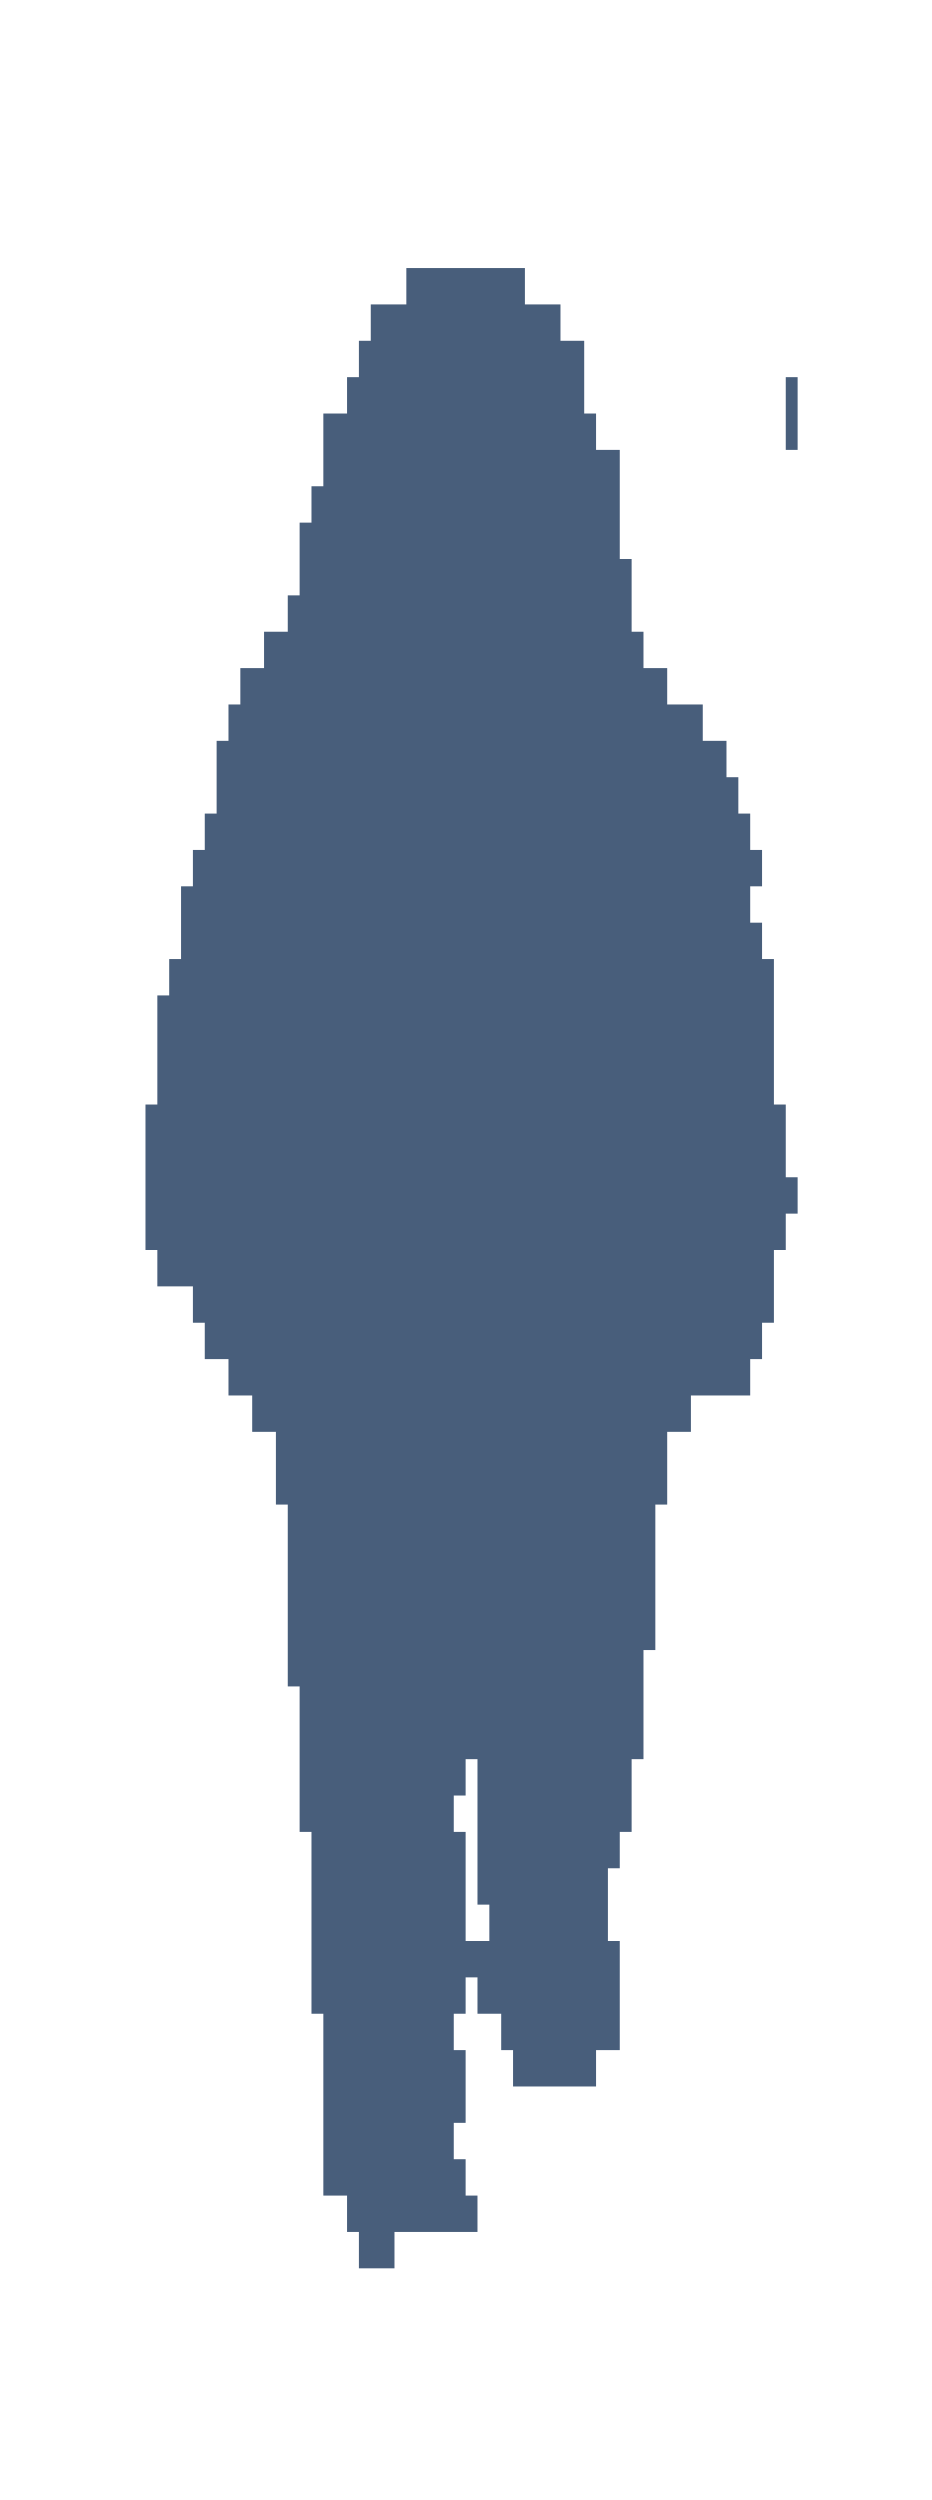
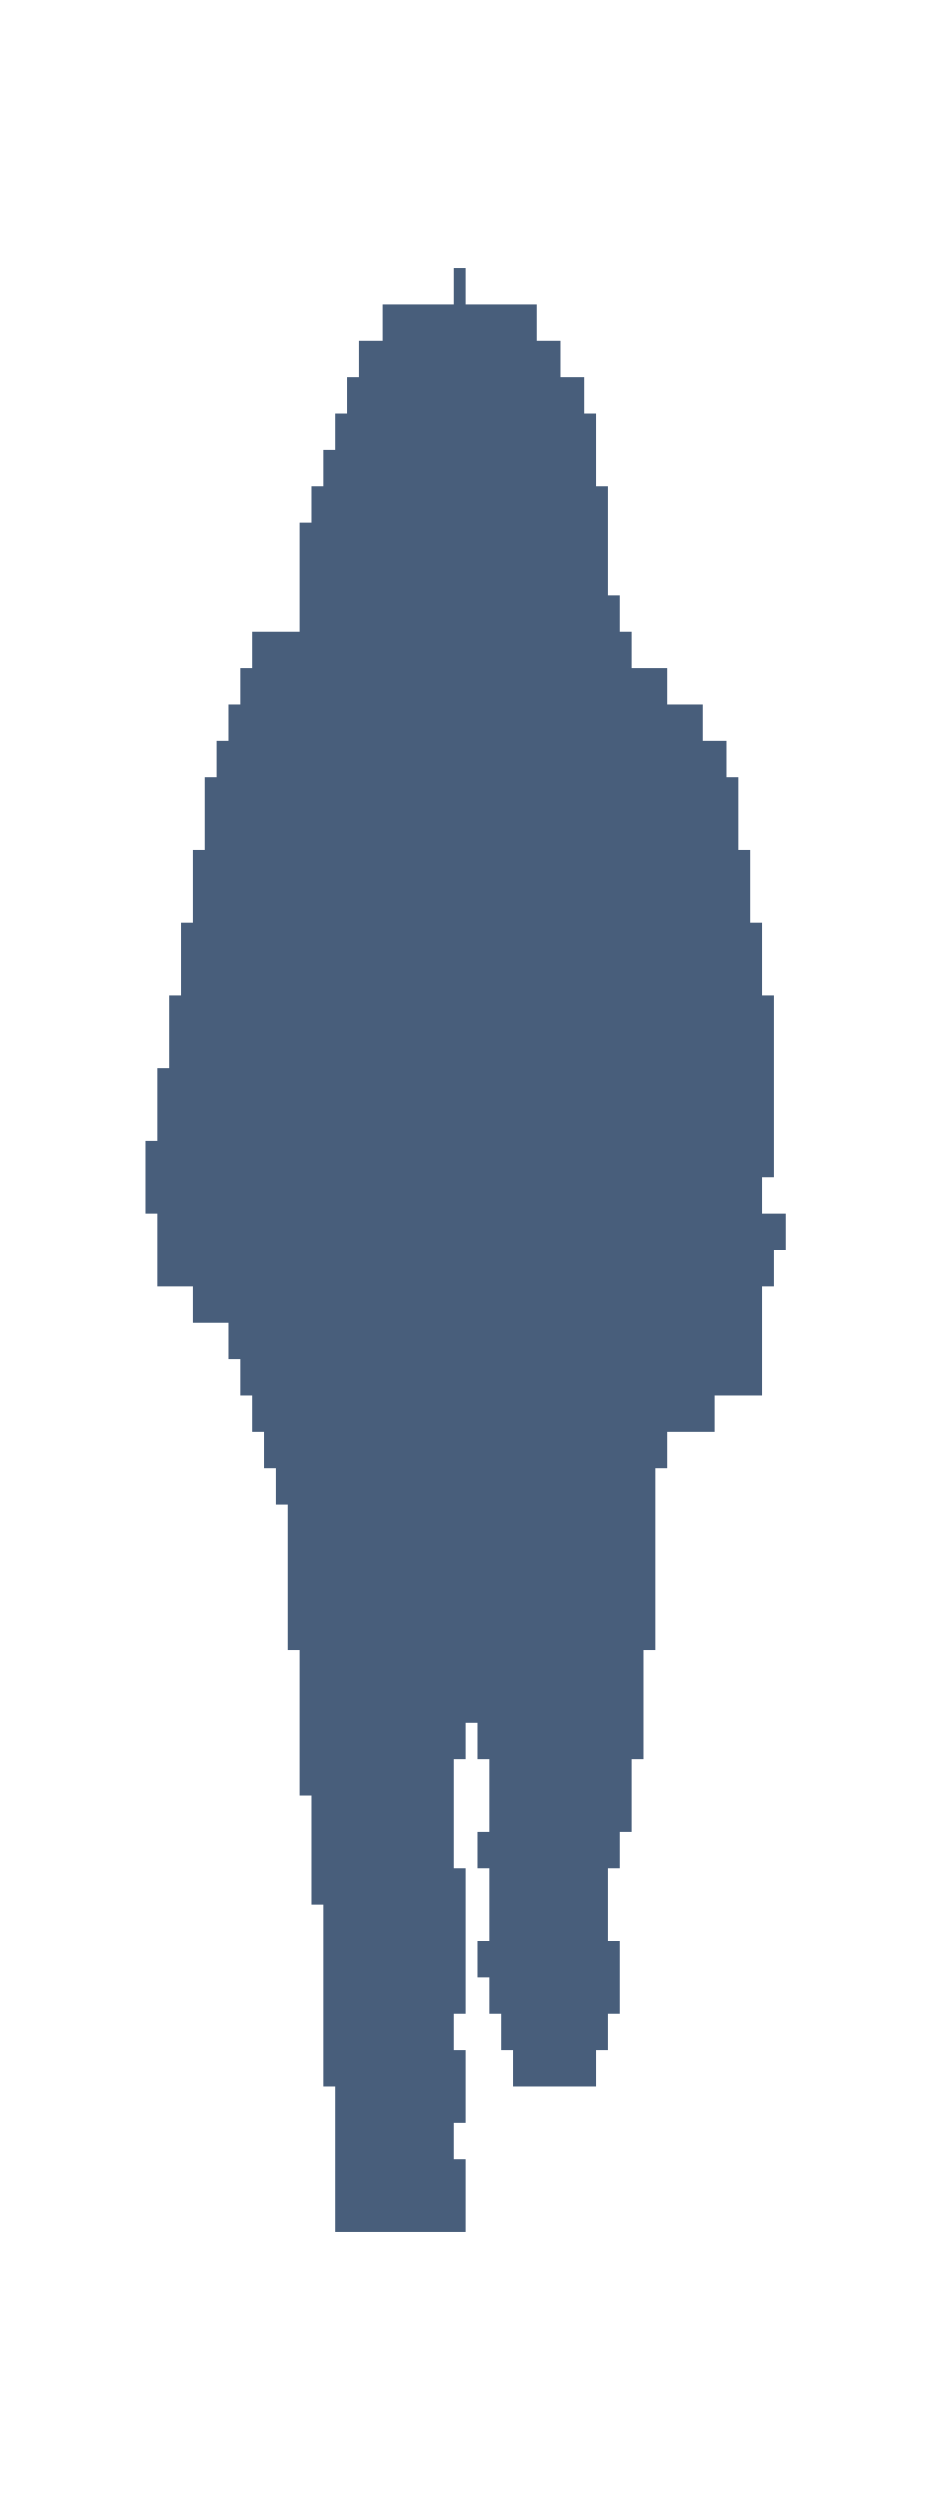
<svg xmlns="http://www.w3.org/2000/svg" viewBox="575.005 306 43.211 116">
  <g id="example-3-modality-2-instant-2">
-     <path d="M27 5h10v1h-10zM24 6h16v1h-16zM23 7h19v1h-19zM22 8h20v1h-20zM59 8h1v1h-1zM20 9h23v1h-23zM59 9h1v1h-1zM20 10h25v1h-25zM19 11h26v1h-26zM18 12h27v1h-27zM18 13h28v1h-28zM17 14h29v1h-29zM15 15h32v1h-32zM13 16h36v1h-36zM12 17h40v1h-40zM11 18h43v1h-43zM11 19h44v1h-44zM10 20h46v1h-46zM9 21h48v1h-48zM8 22h48v1h-48zM8 23h49v1h-49zM7 24h51v1h-51zM6 25h52v1h-52zM6 26h52v1h-52zM6 27h52v1h-52zM5 28h54v1h-54zM5 29h54v1h-54zM5 30h55v1h-55zM5 31h54v1h-54zM6 32h52v1h-52zM9 33h49v1h-49zM10 34h47v1h-47zM12 35h44v1h-44zM14 36h37v1h-37zM16 37h33v1h-33zM16 38h33v1h-33zM17 39h31v1h-31zM17 40h31v1h-31zM17 41h31v1h-31zM17 42h31v1h-31zM17 43h30v1h-30zM18 44h29v1h-29zM18 45h29v1h-29zM18 46h14v1h-14zM33 46h13v1h-13zM18 47h13v1h-13zM33 47h13v1h-13zM19 48h13v1h-13zM33 48h12v1h-12zM19 49h13v1h-13zM33 49h11v1h-11zM19 50h13v1h-13zM34 50h10v1h-10zM19 51h26v1h-26zM19 52h13v1h-13zM33 52h12v1h-12zM20 53h11v1h-11zM35 53h10v1h-10zM20 54h12v1h-12zM36 54h7v1h-7zM20 55h12v1h-12zM20 56h11v1h-11zM20 57h12v1h-12zM22 58h11v1h-11zM23 59h3v1h-3z" fill="#485E7B" transform="translate(579.0045 310) scale(0.550171 1.6875)" />
+     <path d="M31 5h1v1h-1zM25 6h13v1h-13zM23 7h17v1h-17zM22 8h20v1h-20zM21 9h22v1h-22zM20 10h23v1h-23zM19 11h25v1h-25zM18 12h26v1h-26zM18 13h26v1h-26zM18 14h27v1h-27zM14 15h32v1h-32zM13 16h36v1h-36zM12 17h40v1h-40zM11 18h43v1h-43zM10 19h45v1h-45zM10 20h45v1h-45zM9 21h47v1h-47zM9 22h47v1h-47zM8 23h49v1h-49zM8 24h49v1h-49zM7 25h51v1h-51zM7 26h51v1h-51zM6 27h52v1h-52zM6 28h52v1h-52zM5 29h53v1h-53zM5 30h52v1h-52zM6 31h53v1h-53zM6 32h52v1h-52zM9 33h48v1h-48zM12 34h45v1h-45zM13 35h44v1h-44zM14 36h39v1h-39zM15 37h34v1h-34zM16 38h32v1h-32zM17 39h31v1h-31zM17 40h31v1h-31zM17 41h31v1h-31zM17 42h31v1h-31zM18 43h29v1h-29zM18 44h29v1h-29zM18 45h14v1h-14zM33 45h14v1h-14zM18 46h13v1h-13zM34 46h12v1h-12zM19 47h12v1h-12zM34 47h12v1h-12zM19 48h12v1h-12zM33 48h12v1h-12zM19 49h13v1h-13zM34 49h10v1h-10zM20 50h12v1h-12zM34 50h10v1h-10zM20 51h12v1h-12zM33 51h12v1h-12zM20 52h12v1h-12zM34 52h11v1h-11zM20 53h11v1h-11zM35 53h9v1h-9zM20 54h12v1h-12zM36 54h7v1h-7zM21 55h11v1h-11zM21 56h10v1h-10zM21 57h11v1h-11zM21 58h11v1h-11z" fill="#485E7B" transform="translate(579.0045 310) scale(0.550171 1.6875)" />
  </g>
</svg>
